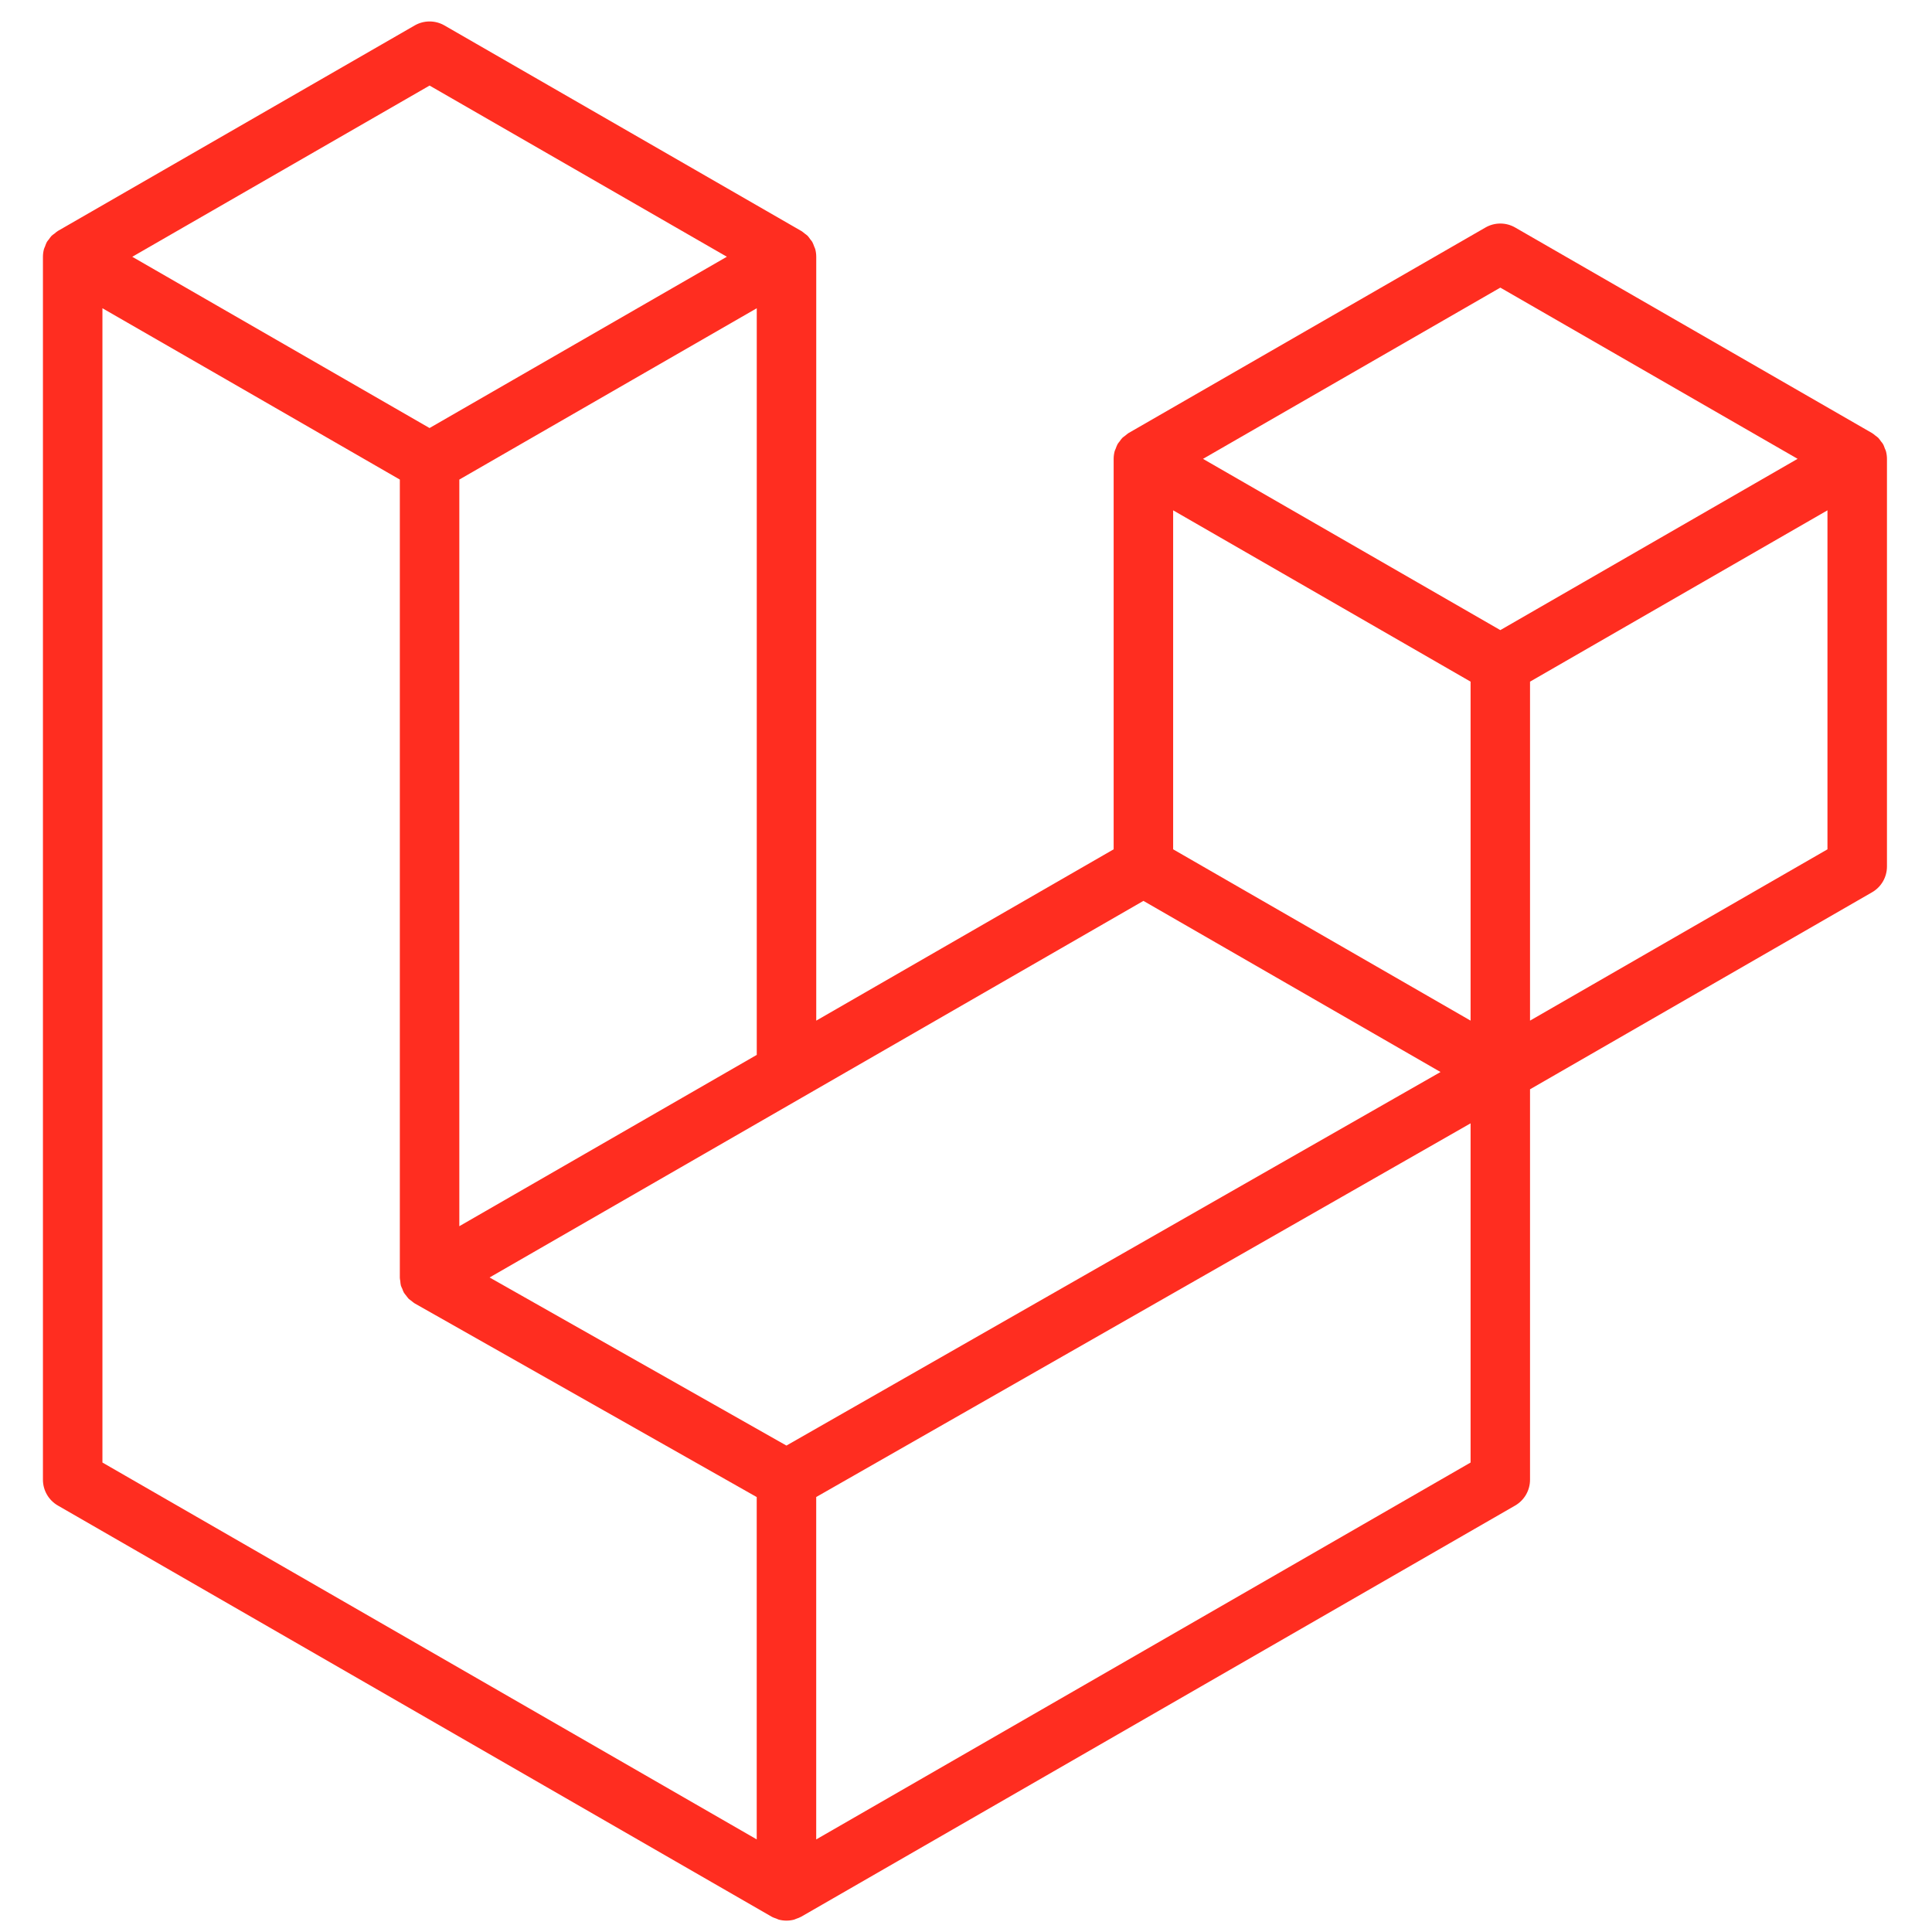
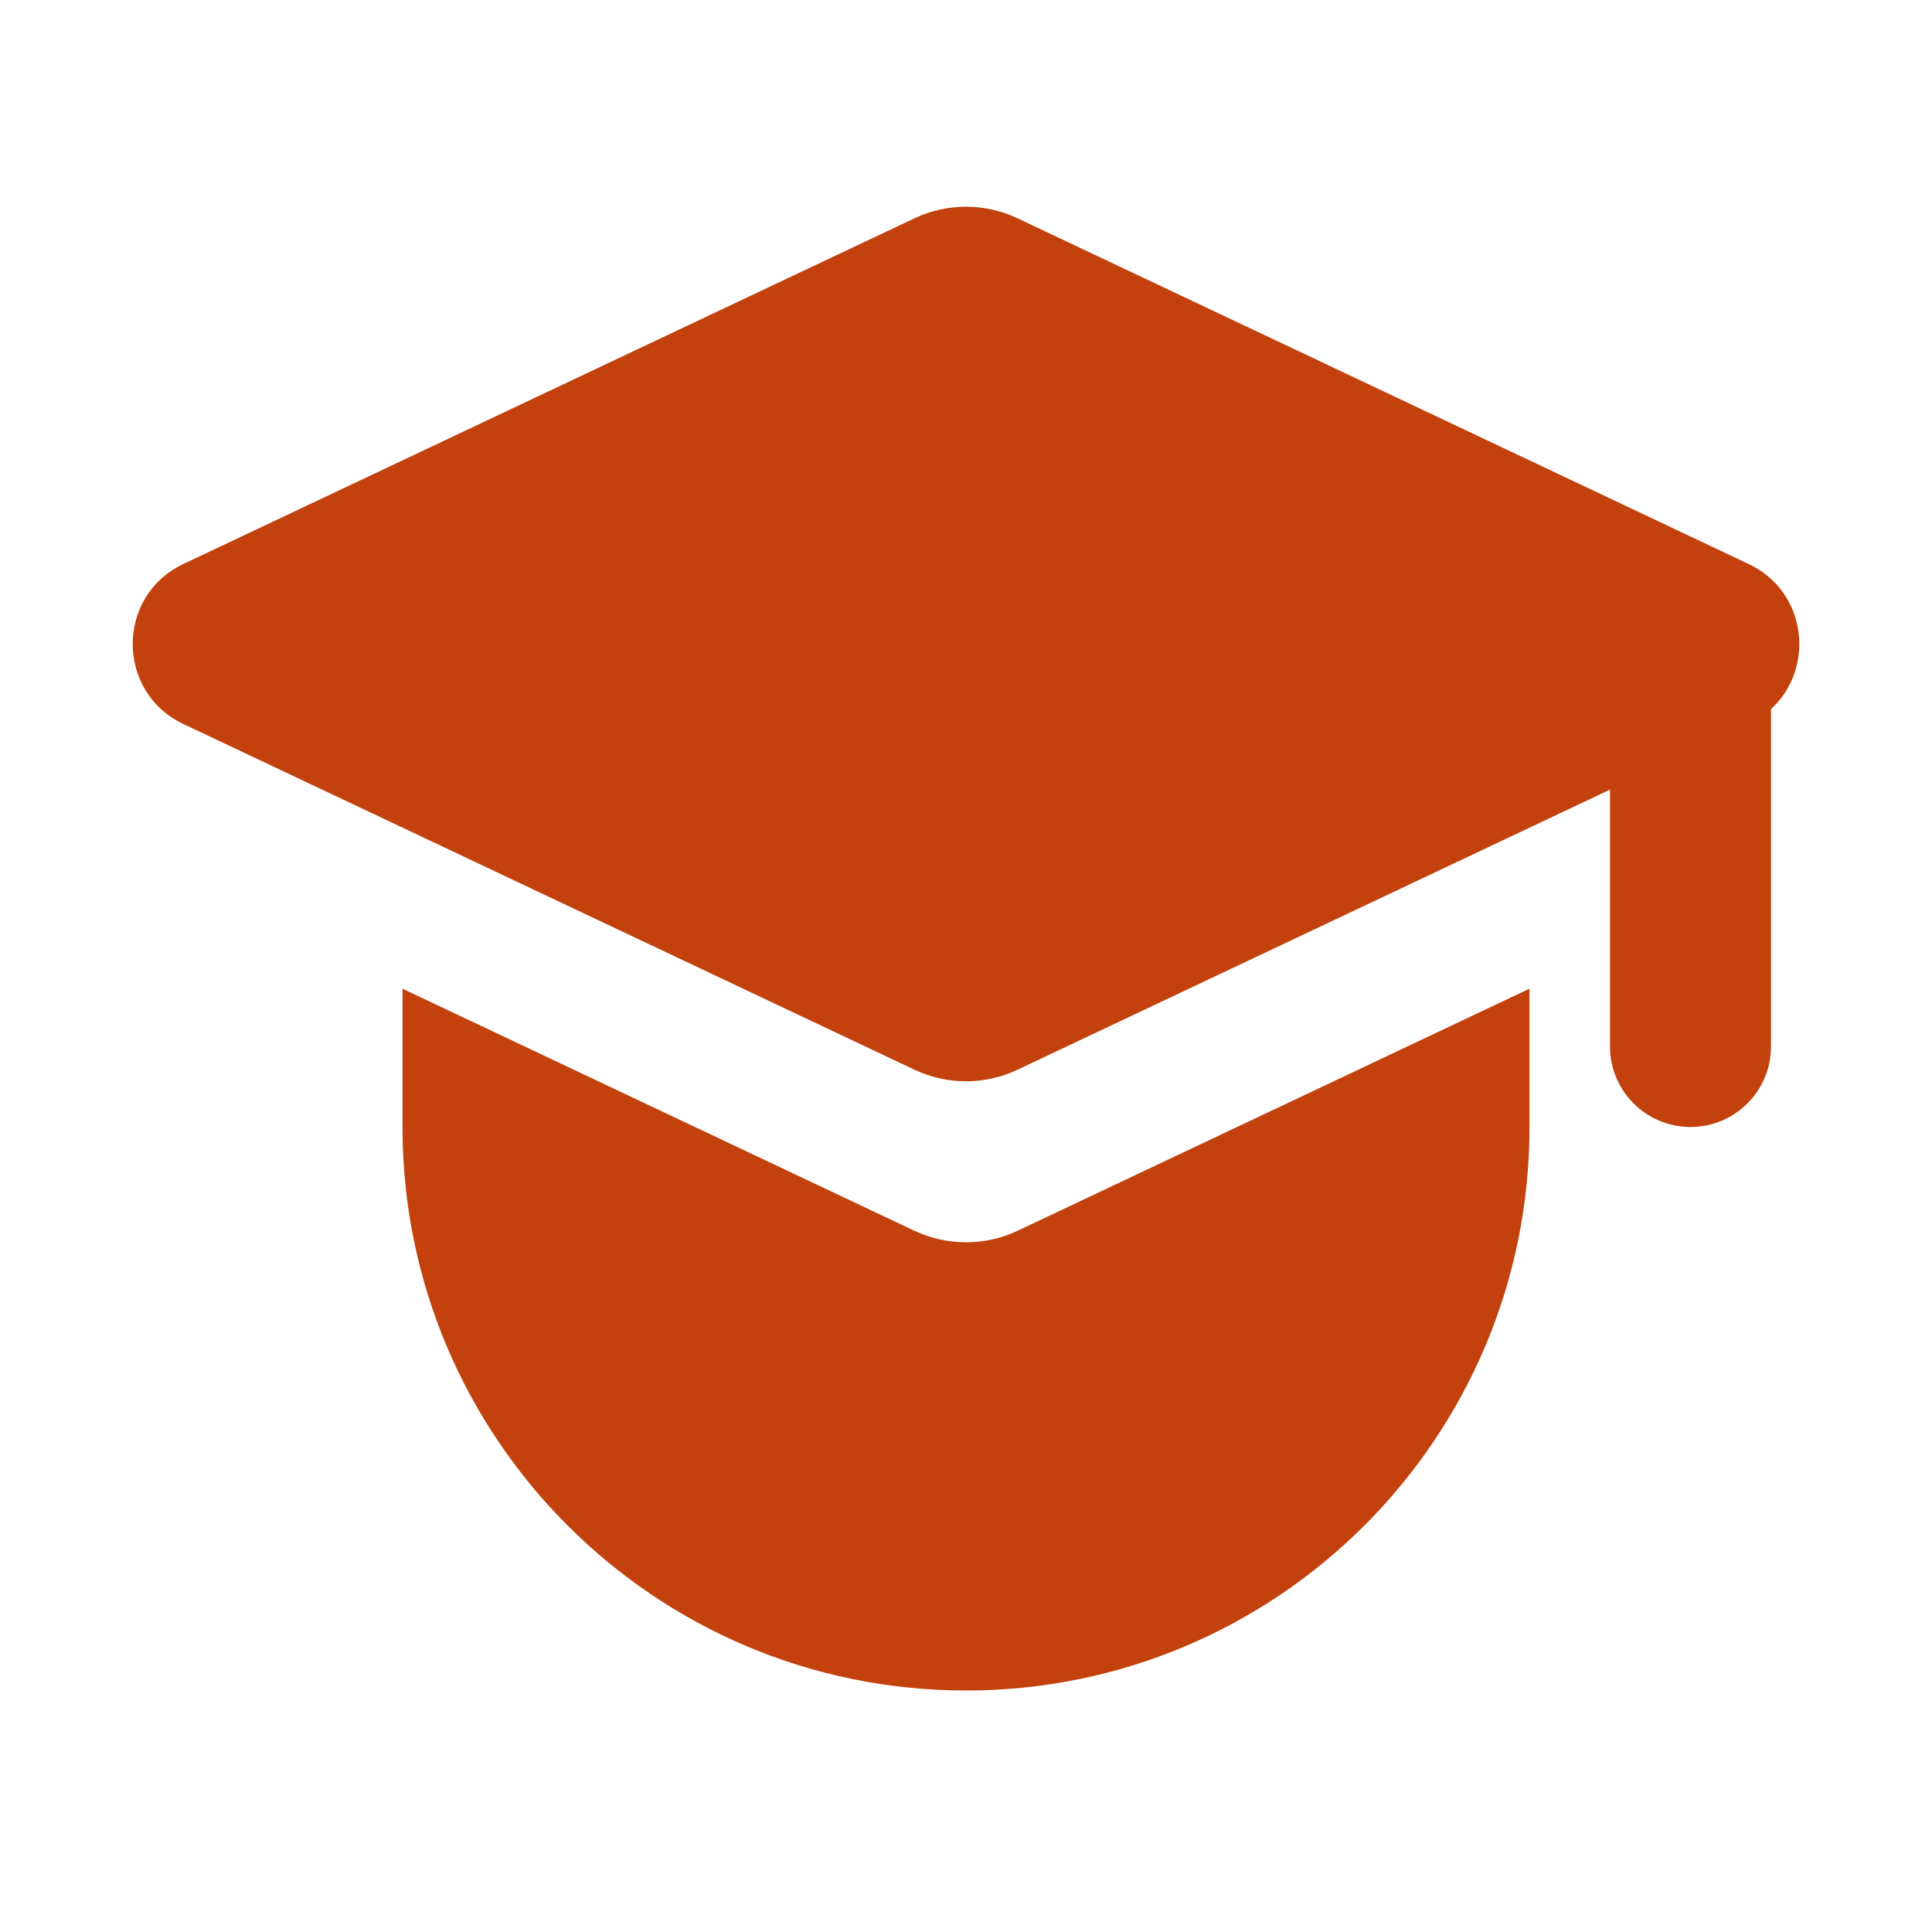
- <svg xmlns="http://www.w3.org/2000/svg" width="166" height="166" viewBox="0 0 166 166" fill="none">
-   <path fill-rule="evenodd" clip-rule="evenodd" d="M162.041 38.759C162.099 38.977 162.129 39.201 162.13 39.426V74.452C162.13 74.902 162.011 75.344 161.786 75.733C161.561 76.122 161.237 76.444 160.847 76.668L131.462 93.594V127.141C131.462 128.054 130.977 128.897 130.186 129.357L68.847 164.683C68.707 164.763 68.554 164.814 68.401 164.868C68.343 164.887 68.289 164.922 68.228 164.938C67.8 165.051 67.349 165.051 66.92 164.938C66.85 164.919 66.786 164.881 66.719 164.855C66.579 164.804 66.432 164.76 66.298 164.683L4.972 129.357C4.583 129.133 4.259 128.81 4.034 128.421C3.808 128.032 3.69 127.591 3.689 127.141L3.689 22.063C3.689 21.834 3.721 21.61 3.779 21.393C3.798 21.32 3.843 21.253 3.868 21.179C3.916 21.045 3.961 20.908 4.031 20.783C4.079 20.7 4.149 20.633 4.206 20.557C4.28 20.454 4.347 20.349 4.433 20.26C4.506 20.186 4.602 20.132 4.685 20.068C4.778 19.992 4.861 19.909 4.966 19.848L35.633 2.185C36.022 1.961 36.462 1.844 36.91 1.844C37.358 1.844 37.798 1.961 38.186 2.185L68.851 19.848H68.857C68.959 19.912 69.045 19.992 69.138 20.065C69.221 20.129 69.313 20.186 69.387 20.257C69.476 20.349 69.54 20.454 69.616 20.557C69.671 20.633 69.744 20.7 69.789 20.783C69.862 20.911 69.904 21.045 69.955 21.179C69.98 21.253 70.025 21.32 70.044 21.396C70.103 21.614 70.133 21.838 70.133 22.063V87.694L95.686 72.974V39.423C95.686 39.2 95.718 38.973 95.775 38.759C95.798 38.683 95.839 38.615 95.865 38.542C95.916 38.408 95.96 38.271 96.031 38.146C96.079 38.063 96.149 37.996 96.203 37.92C96.279 37.818 96.343 37.712 96.433 37.623C96.506 37.549 96.599 37.495 96.681 37.431C96.777 37.355 96.86 37.272 96.962 37.211L127.633 19.548C128.021 19.324 128.461 19.206 128.91 19.206C129.358 19.206 129.798 19.324 130.186 19.548L160.85 37.211C160.959 37.275 161.042 37.355 161.137 37.428C161.217 37.492 161.31 37.549 161.383 37.62C161.473 37.712 161.536 37.818 161.613 37.92C161.67 37.996 161.741 38.063 161.785 38.146C161.859 38.271 161.9 38.408 161.951 38.542C161.98 38.615 162.021 38.683 162.041 38.759ZM157.018 72.974V43.848L146.287 50.028L131.462 58.568V87.694L157.021 72.974H157.018ZM126.354 125.663V96.518L111.771 104.85L70.13 128.626V158.046L126.354 125.663ZM8.801 26.485V125.663L65.018 158.043V128.629L35.649 112L35.64 111.994L35.627 111.988C35.528 111.93 35.445 111.847 35.353 111.777C35.273 111.713 35.18 111.662 35.11 111.592L35.104 111.582C35.021 111.502 34.963 111.403 34.893 111.314C34.829 111.228 34.753 111.154 34.702 111.065L34.699 111.055C34.641 110.96 34.606 110.845 34.565 110.736C34.523 110.64 34.469 110.551 34.443 110.449C34.411 110.328 34.405 110.197 34.392 110.072C34.379 109.976 34.354 109.881 34.354 109.785V109.778V41.205L19.532 32.662L8.801 26.485ZM36.913 7.35L11.364 22.063L36.907 36.777L62.453 22.06L36.907 7.35H36.913ZM50.2 99.174L65.022 90.637V26.485L54.291 32.665L39.466 41.205V105.357L50.2 99.174ZM128.91 24.713L103.363 39.426L128.91 54.14L154.453 39.423L128.91 24.713ZM126.354 58.568L111.529 50.028L100.798 43.848V72.974L115.619 81.511L126.354 87.694V58.568ZM67.571 124.205L105.042 102.803L123.772 92.109L98.245 77.405L68.854 94.334L42.066 109.762L67.571 124.205Z" fill="#FF2D20" />
+ <svg xmlns="http://www.w3.org/2000/svg" width="800px" height="800px" viewBox="0 0 24 24" version="1.1">
+   <g id="页面-1" stroke="none" stroke-width="1" fill="none" fill-rule="evenodd">
+     <g id="Education" transform="translate(-384, -48)" fill-rule="nonzero">
+       <g id="mortarboard_fill" transform="translate(384, 48)">
+         <path d="M24,0 L24,24 L0,24 L0,0 L24,0 Z M12.593,23.258 L12.582,23.26 L12.511,23.295 L12.492,23.299 L12.492,23.299 L12.477,23.295 L12.406,23.26 C12.396,23.256 12.387,23.259 12.382,23.265 L12.378,23.276 L12.361,23.703 L12.366,23.723 L12.377,23.736 L12.48,23.81 L12.495,23.814 L12.495,23.814 L12.507,23.81 L12.611,23.736 L12.623,23.72 L12.623,23.72 L12.627,23.703 L12.61,23.276 C12.608,23.266 12.601,23.259 12.593,23.258 L12.593,23.258 Z M12.858,23.145 L12.845,23.147 L12.66,23.24 L12.65,23.25 L12.65,23.25 L12.647,23.261 L12.665,23.691 L12.67,23.703 L12.67,23.703 L12.678,23.71 L12.879,23.803 C12.891,23.807 12.902,23.803 12.908,23.795 L12.912,23.781 L12.878,23.167 C12.875,23.155 12.867,23.147 12.858,23.145 L12.858,23.145 Z M12.143,23.147 C12.133,23.142 12.122,23.145 12.116,23.153 L12.11,23.167 L12.076,23.781 C12.075,23.793 12.083,23.802 12.093,23.805 L12.108,23.803 L12.309,23.71 L12.319,23.702 L12.319,23.702 L12.323,23.691 L12.34,23.261 L12.337,23.249 L12.337,23.249 L12.328,23.24 L12.143,23.147 Z" id="MingCute" fill-rule="nonzero" data-index="0">
+ 
+ </path>
+         <path d="M19,12.282 L19,14 C19,17.866 15.866,21 12,21 C8.134,21 5,17.866 5,14 L5,12.282 L11.359,15.289 C11.765,15.48 12.235,15.48 12.641,15.289 L19,12.282 Z M12.641,2.712 L21.722,7.006 C22.455,7.352 22.548,8.308 22,8.809 L22,13 C22,13.552 21.552,14 21,14 C20.448,14 20,13.552 20,13 L20,9.809 L12.641,13.288 C12.235,13.48 11.765,13.48 11.359,13.288 L2.278,8.994 C1.439,8.597 1.439,7.403 2.278,7.006 L11.359,2.712 C11.765,2.52 12.235,2.52 12.641,2.712 Z" id="形状" fill="#09244B" data-index="1" style="opacity: 1; visibility: visible; fill: rgb(194, 65, 12);">
+ 
+ </path>
+       </g>
+     </g>
+   </g>
</svg>
